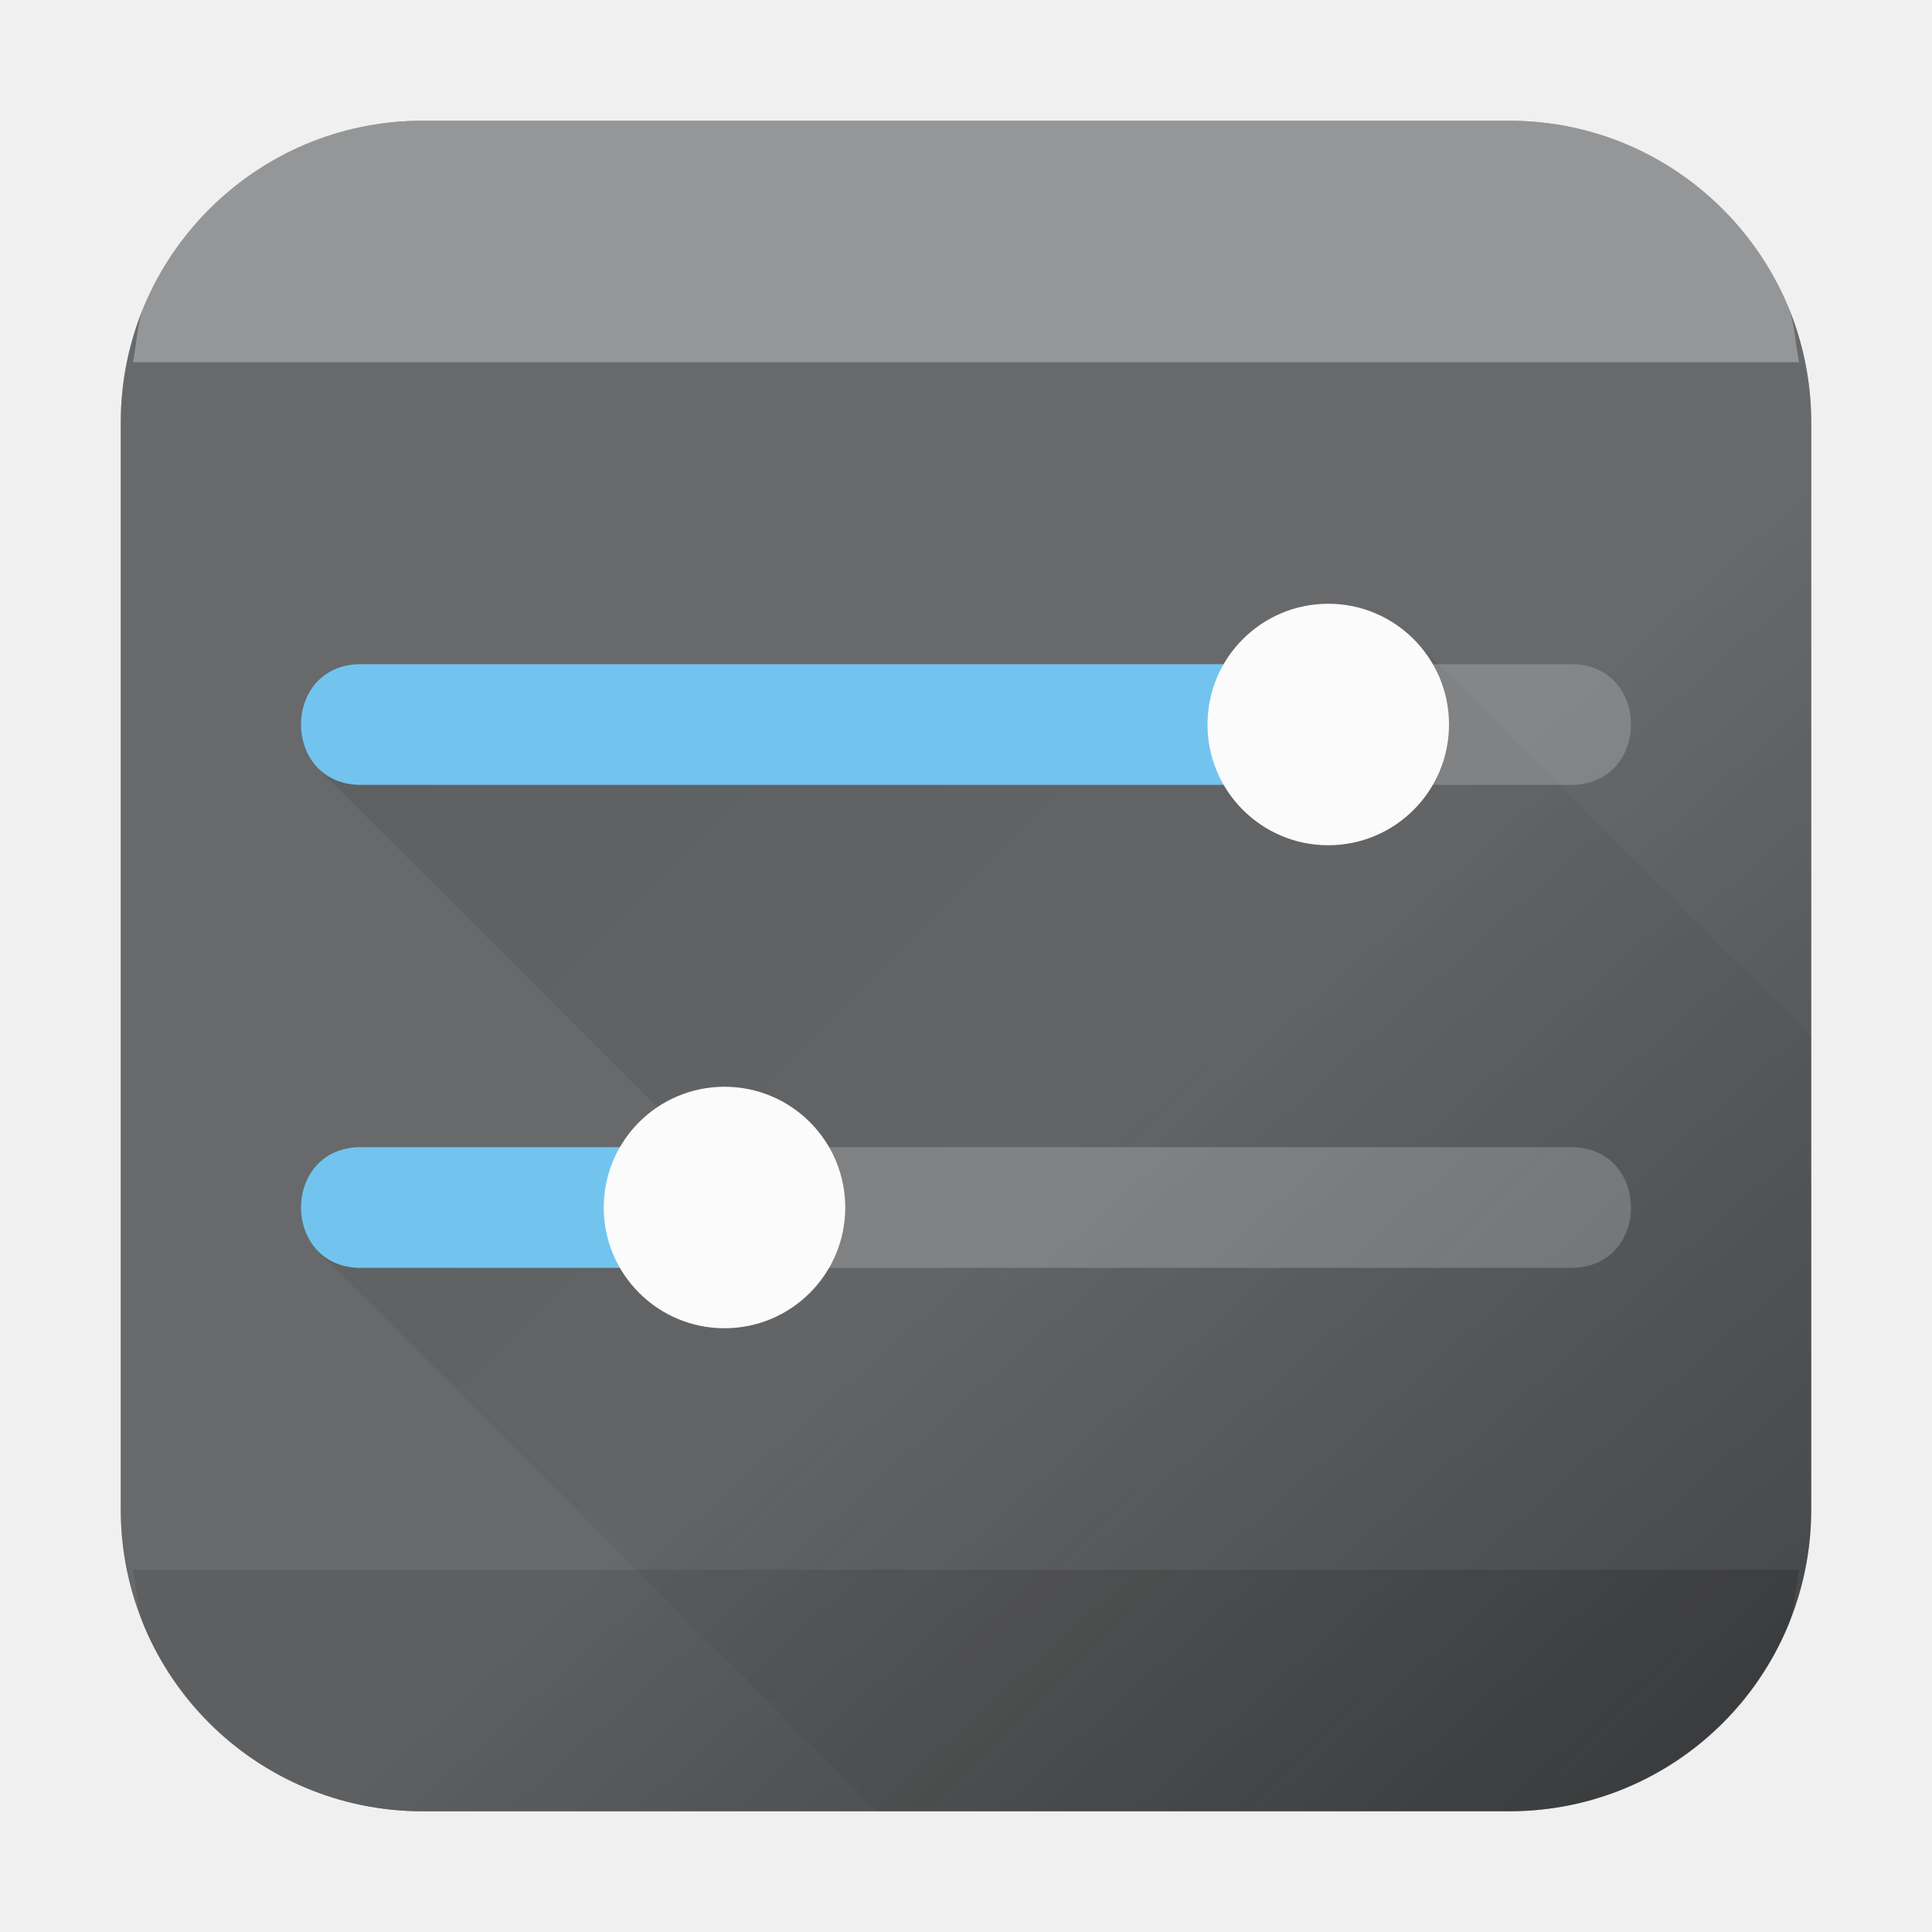
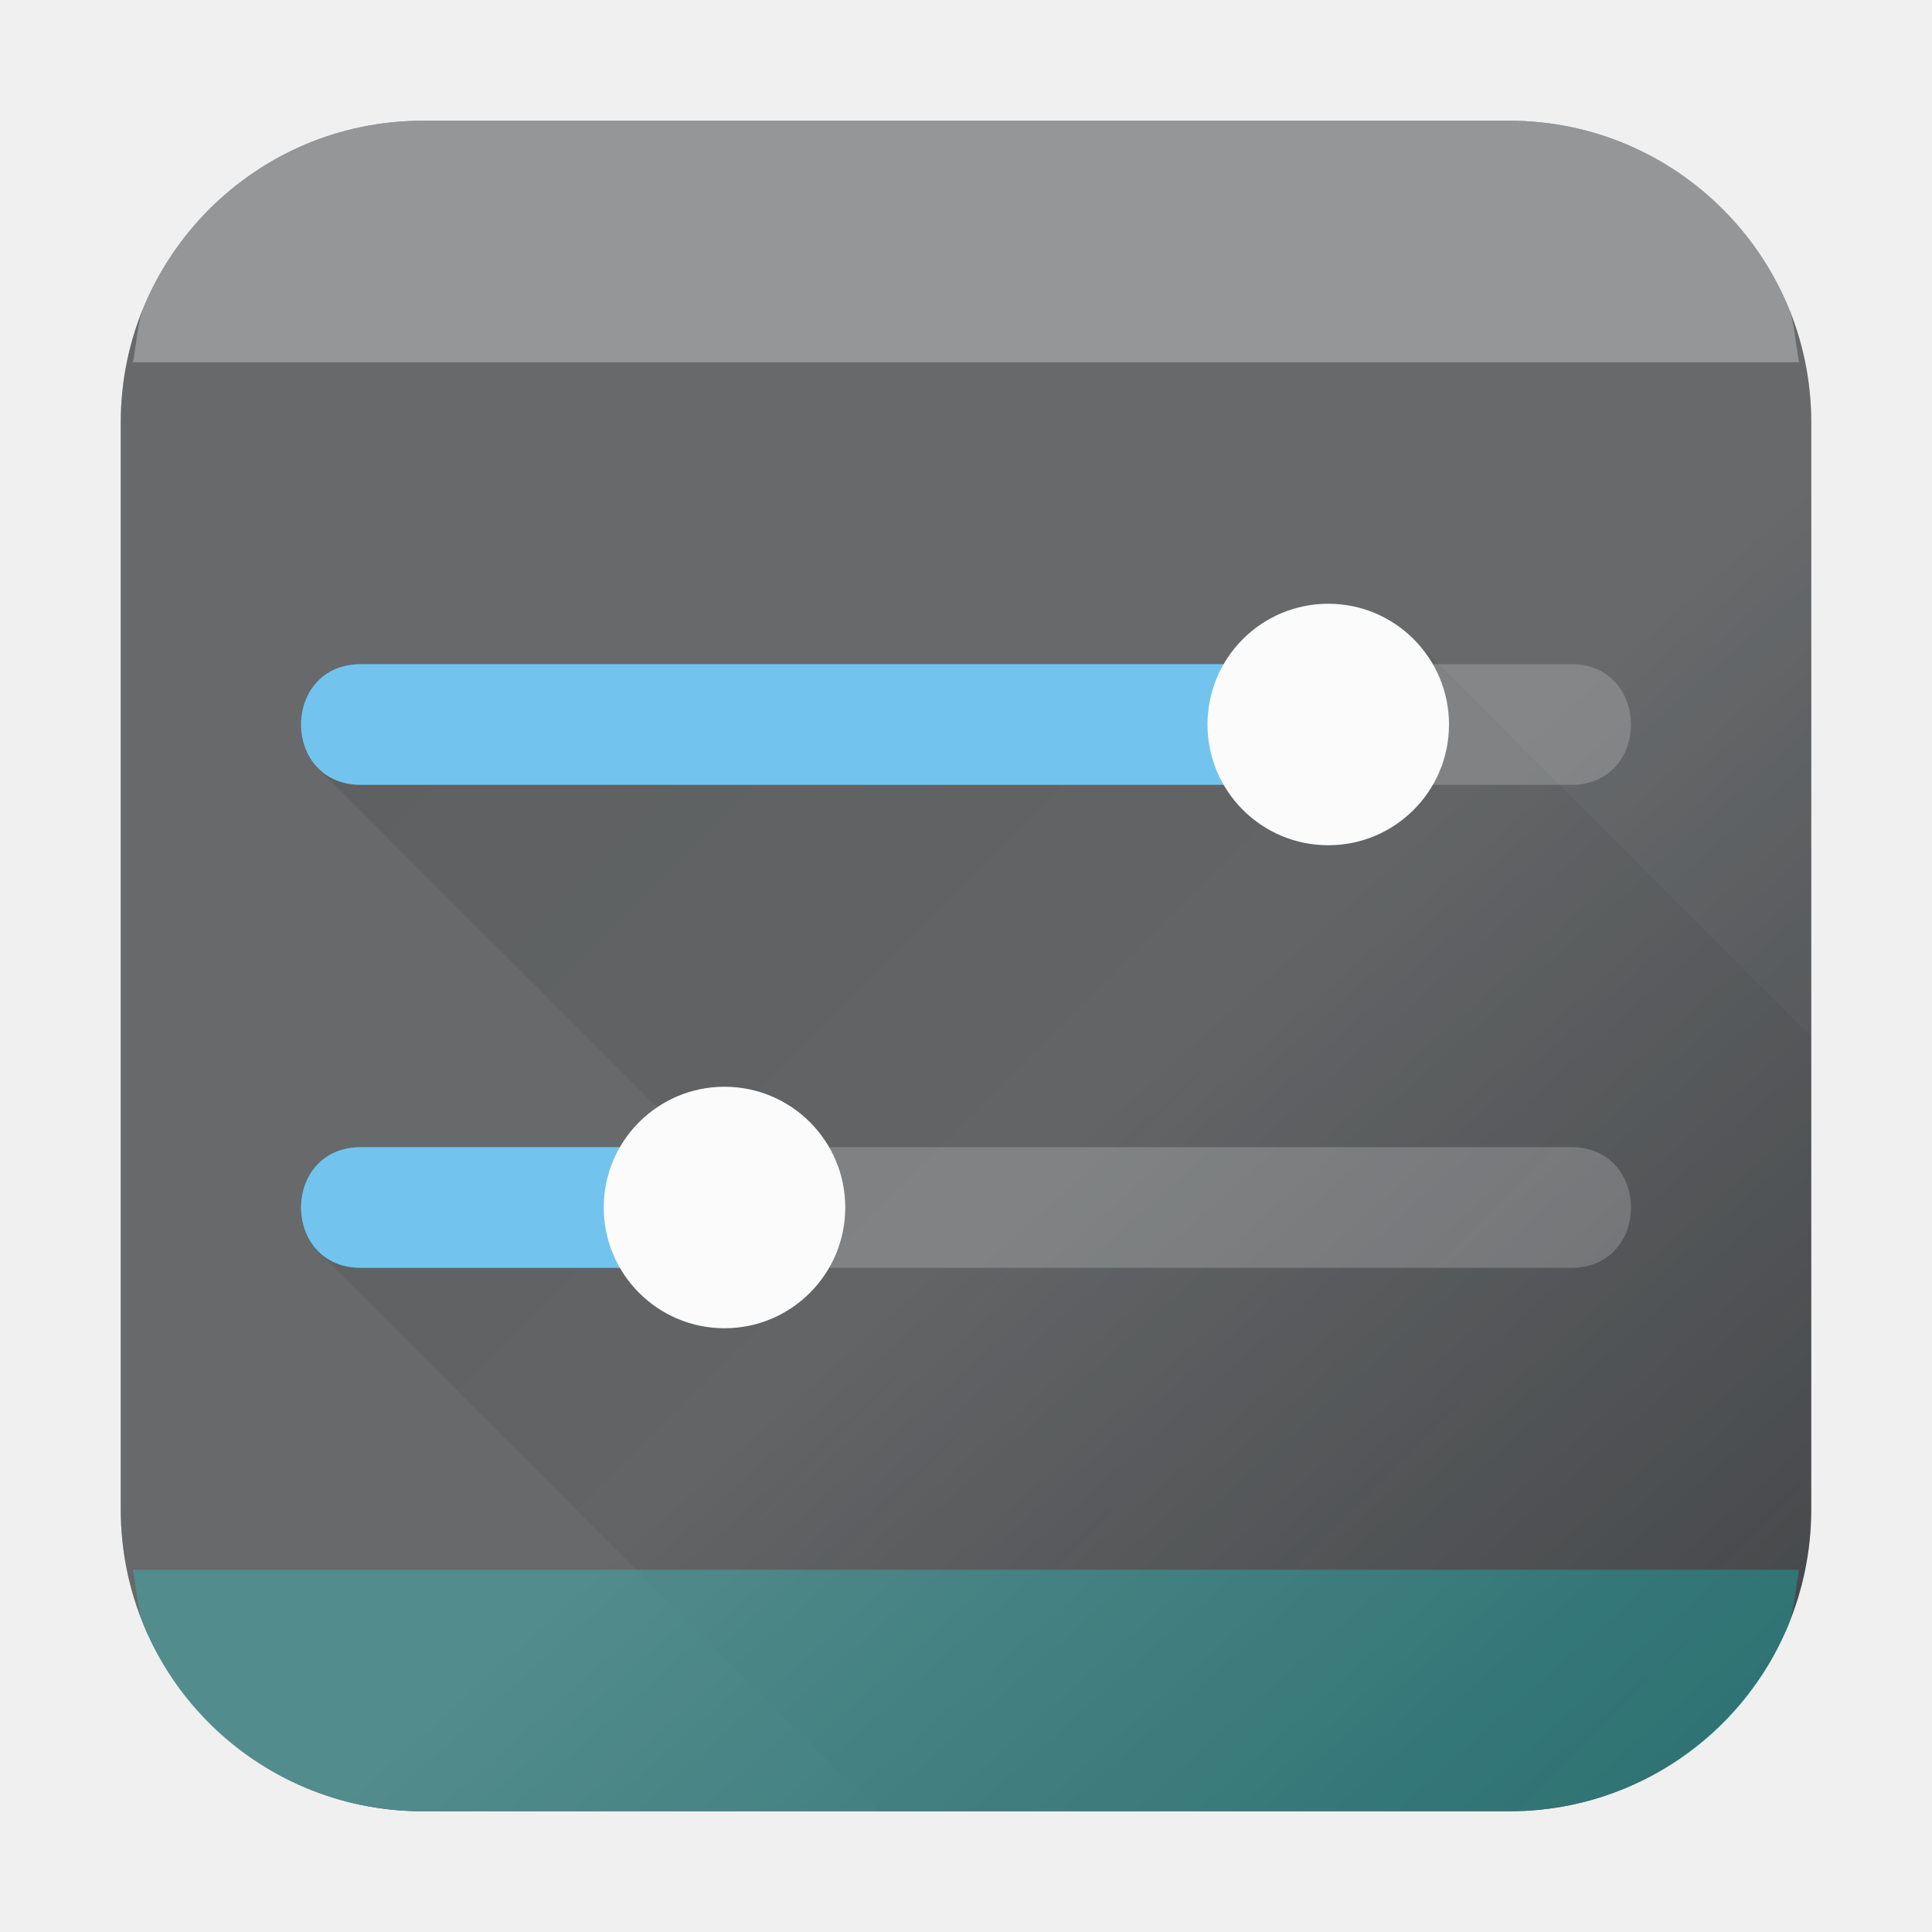
<svg xmlns="http://www.w3.org/2000/svg" xmlns:xlink="http://www.w3.org/1999/xlink" height="32" width="32" version="1.1" id="svg38">
  <defs id="defs42">
    <linearGradient xlink:href="#a" id="linearGradient880" gradientUnits="userSpaceOnUse" y1="-1" x2="17" y2="18" />
  </defs>
  <linearGradient id="a" gradientUnits="userSpaceOnUse" x2="17" y1="-1" y2="18" gradientTransform="translate(40)">
    <stop offset="0" stop-color="#fff" id="stop2" />
    <stop offset="1" stop-color="#fff" stop-opacity="0" id="stop4" />
  </linearGradient>
  <linearGradient id="b" gradientUnits="userSpaceOnUse" x1="9" x2="30" y1="9" y2="30">
    <stop offset="0" id="stop7" />
    <stop offset="1" stop-opacity="0" id="stop9" />
  </linearGradient>
  <rect height="28" rx="5" width="28" x="2" y="2" id="rect12" style="fill:#2d3033" ry="5" />
  <path style="fill:url(#b);opacity:0.257" d="M 14.545 30 L 25 30 C 25.692 30 26.351 29.86 26.949 29.607 C 27.548 29.355 28.087 28.991 28.539 28.539 C 28.991 28.087 29.355 27.548 29.607 26.949 C 29.86 26.351 30 25.692 30 25 L 30 17.172 L 23.414 10.586 L 22 12 L 6 12 L 5.271 12.729 L 11 18.455 L 11 20 L 6 20 L 5.271 20.729 L 14.545 30 z " id="path16" />
  <g transform="translate(-30)" id="g24">
    <path d="M36 19c-1.352-.02-1.352 2.02 0 2h6v-2z" fill="#3daee9" id="path18" />
    <circle cx="42" cy="20" fill="#fafafa" r="2" id="circle20" />
    <path d="M42 19v2h14c1.352.02 1.352-2.02 0-2z" fill="#fcfcfc" opacity=".2" id="path22" />
  </g>
  <g transform="translate(-30)" id="g32">
    <path d="M36 11c-1.352-.02-1.352 2.02 0 2h16v-2z" fill="#3daee9" id="path26" />
    <circle cx="52" cy="12" fill="#fafafa" r="2" id="circle28" />
    <path d="M52 11v2h4c1.352.02 1.352-2.02 0-2z" fill="#fcfcfc" opacity=".2" id="path30" />
  </g>
  <path style="opacity:0.3;vector-effect:none;fill:#ffffff;fill-opacity:1;fill-rule:nonzero;stroke:none;stroke-width:1;stroke-linecap:round;stroke-linejoin:round;stroke-miterlimit:4;stroke-dasharray:none;stroke-dashoffset:0;stroke-opacity:1;paint-order:stroke fill markers" d="M 7 2 C 6.308 2 5.649 2.14 5.051 2.393 C 4.452 2.645 3.913 3.009 3.461 3.461 C 3.009 3.913 2.645 4.452 2.393 5.051 C 2.27 5.342 2.267 5.683 2.201 6 L 29.799 6 C 29.733 5.683 29.73 5.342 29.607 5.051 C 29.355 4.452 28.991 3.913 28.539 3.461 C 28.087 3.009 27.548 2.645 26.949 2.393 C 26.351 2.14 25.692 2 25 2 L 7 2 z " id="path863" />
-   <path id="path867" d="M 7,30 C 6.308,30 5.649,29.86 5.051,29.607 4.452,29.355 3.913,28.991 3.461,28.539 3.009,28.087 2.645,27.548 2.393,26.949 2.27,26.658 2.267,26.317 2.201,26 H 29.799 c -0.066,0.317 -0.069,0.658 -0.191,0.949 -0.252,0.599 -0.616,1.138 -1.068,1.59 -0.452,0.452 -0.991,0.816 -1.59,1.068 C 26.351,29.86 25.692,30 25,30 Z" style="opacity:0.3;vector-effect:none;fill:#000000;fill-opacity:1;fill-rule:nonzero;stroke:none;stroke-width:1;stroke-linecap:round;stroke-linejoin:round;stroke-miterlimit:4;stroke-dasharray:none;stroke-dashoffset:0;stroke-opacity:1;paint-order:stroke fill markers" />
-   <path style="opacity:0.276;fill:url(#linearGradient880)" d="M 7,2 C 6.308,2 5.649,2.14 5.051,2.393 4.452,2.645 3.913,3.009 3.461,3.461 3.009,3.913 2.645,4.452 2.393,5.051 2.14,5.649 2,6.308 2,7 v 18 c 0,0.693 0.14,1.351 0.393,1.949 0.252,0.599 0.616,1.138 1.068,1.59 0.452,0.452 0.991,0.816 1.59,1.068 C 5.649,29.86 6.308,30 7,30 h 18 c 0.693,0 1.351,-0.14 1.949,-0.393 0.599,-0.252 1.138,-0.616 1.59,-1.068 0.452,-0.452 0.816,-0.991 1.068,-1.59 C 29.86,26.351 30,25.692 30,25 V 7 C 30,6.308 29.86,5.649 29.607,5.051 29.355,4.452 28.991,3.913 28.539,3.461 28.087,3.009 27.548,2.645 26.949,2.393 26.351,2.14 25.692,2 25,2 Z" id="path872" />
+   <path id="path867" d="M 7,30 C 6.308,30 5.649,29.86 5.051,29.607 4.452,29.355 3.913,28.991 3.461,28.539 3.009,28.087 2.645,27.548 2.393,26.949 2.27,26.658 2.267,26.317 2.201,26 H 29.799 c -0.066,0.317 -0.069,0.658 -0.191,0.949 -0.252,0.599 -0.616,1.138 -1.068,1.59 -0.452,0.452 -0.991,0.816 -1.59,1.068 C 26.351,29.86 25.692,30 25,30 Z" style="opacity:0.6;vector-effect:none;fill:#008080;fill-opacity:1;fill-rule:nonzero;stroke:none;stroke-width:1;stroke-linecap:round;stroke-linejoin:round;stroke-miterlimit:4;stroke-dasharray:none;stroke-dashoffset:0;stroke-opacity:1;paint-order:stroke fill markers" />
+   <path style="opacity:0.276;fill:url(#linearGradient880)" d="M 7,2 C 6.308,2 5.649,2.14 5.051,2.393 4.452,2.645 3.913,3.009 3.461,3.461 3.009,3.913 2.645,4.452 2.393,5.051 2.14,5.649 2,6.308 2,7 v 18 c 0,0.692 0.14,1.351 0.393,1.949 0.252,0.599 0.616,1.138 1.068,1.59 0.452,0.452 0.991,0.816 1.59,1.068 C 5.649,29.86 6.308,30 7,30 h 18 c 0.693,0 1.351,-0.14 1.949,-0.393 0.599,-0.252 1.138,-0.616 1.59,-1.068 0.452,-0.452 0.816,-0.991 1.068,-1.59 C 29.86,26.351 30,25.692 30,25 V 7 C 30,6.308 29.86,5.649 29.607,5.051 29.355,4.452 28.991,3.913 28.539,3.461 28.087,3.009 27.548,2.645 26.949,2.393 26.351,2.14 25.692,2 25,2 Z" id="path872" />
</svg>
